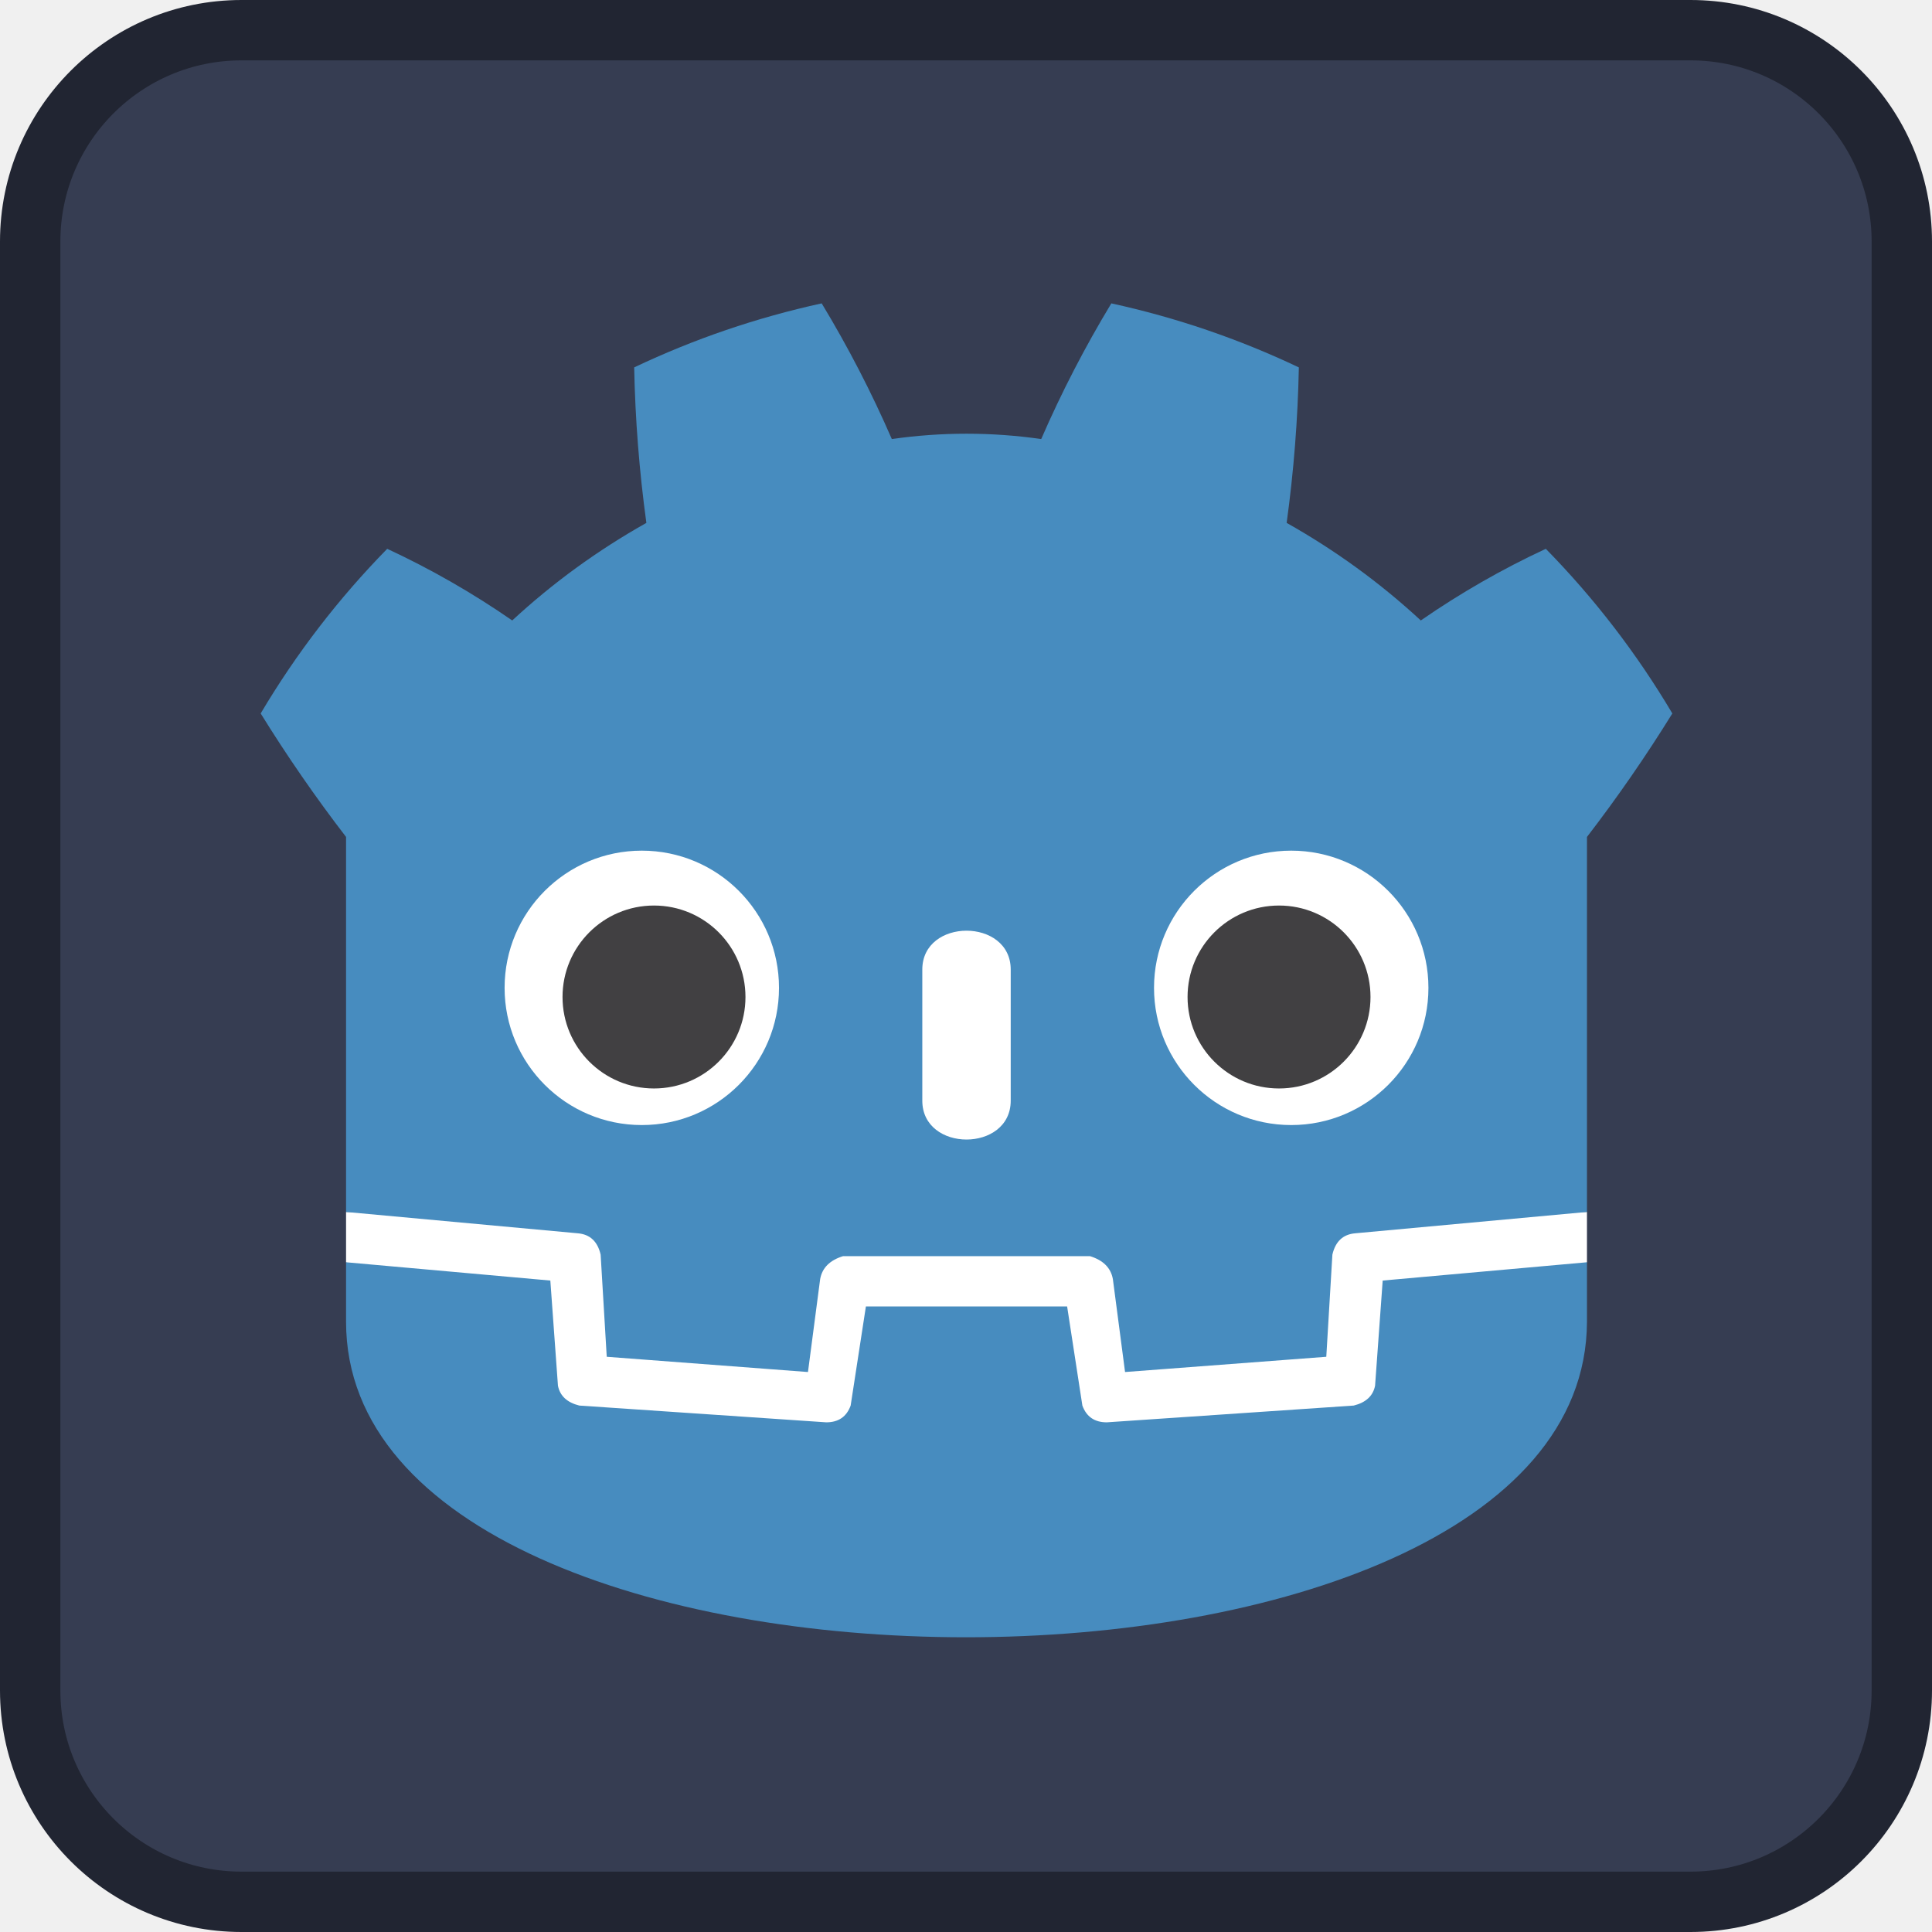
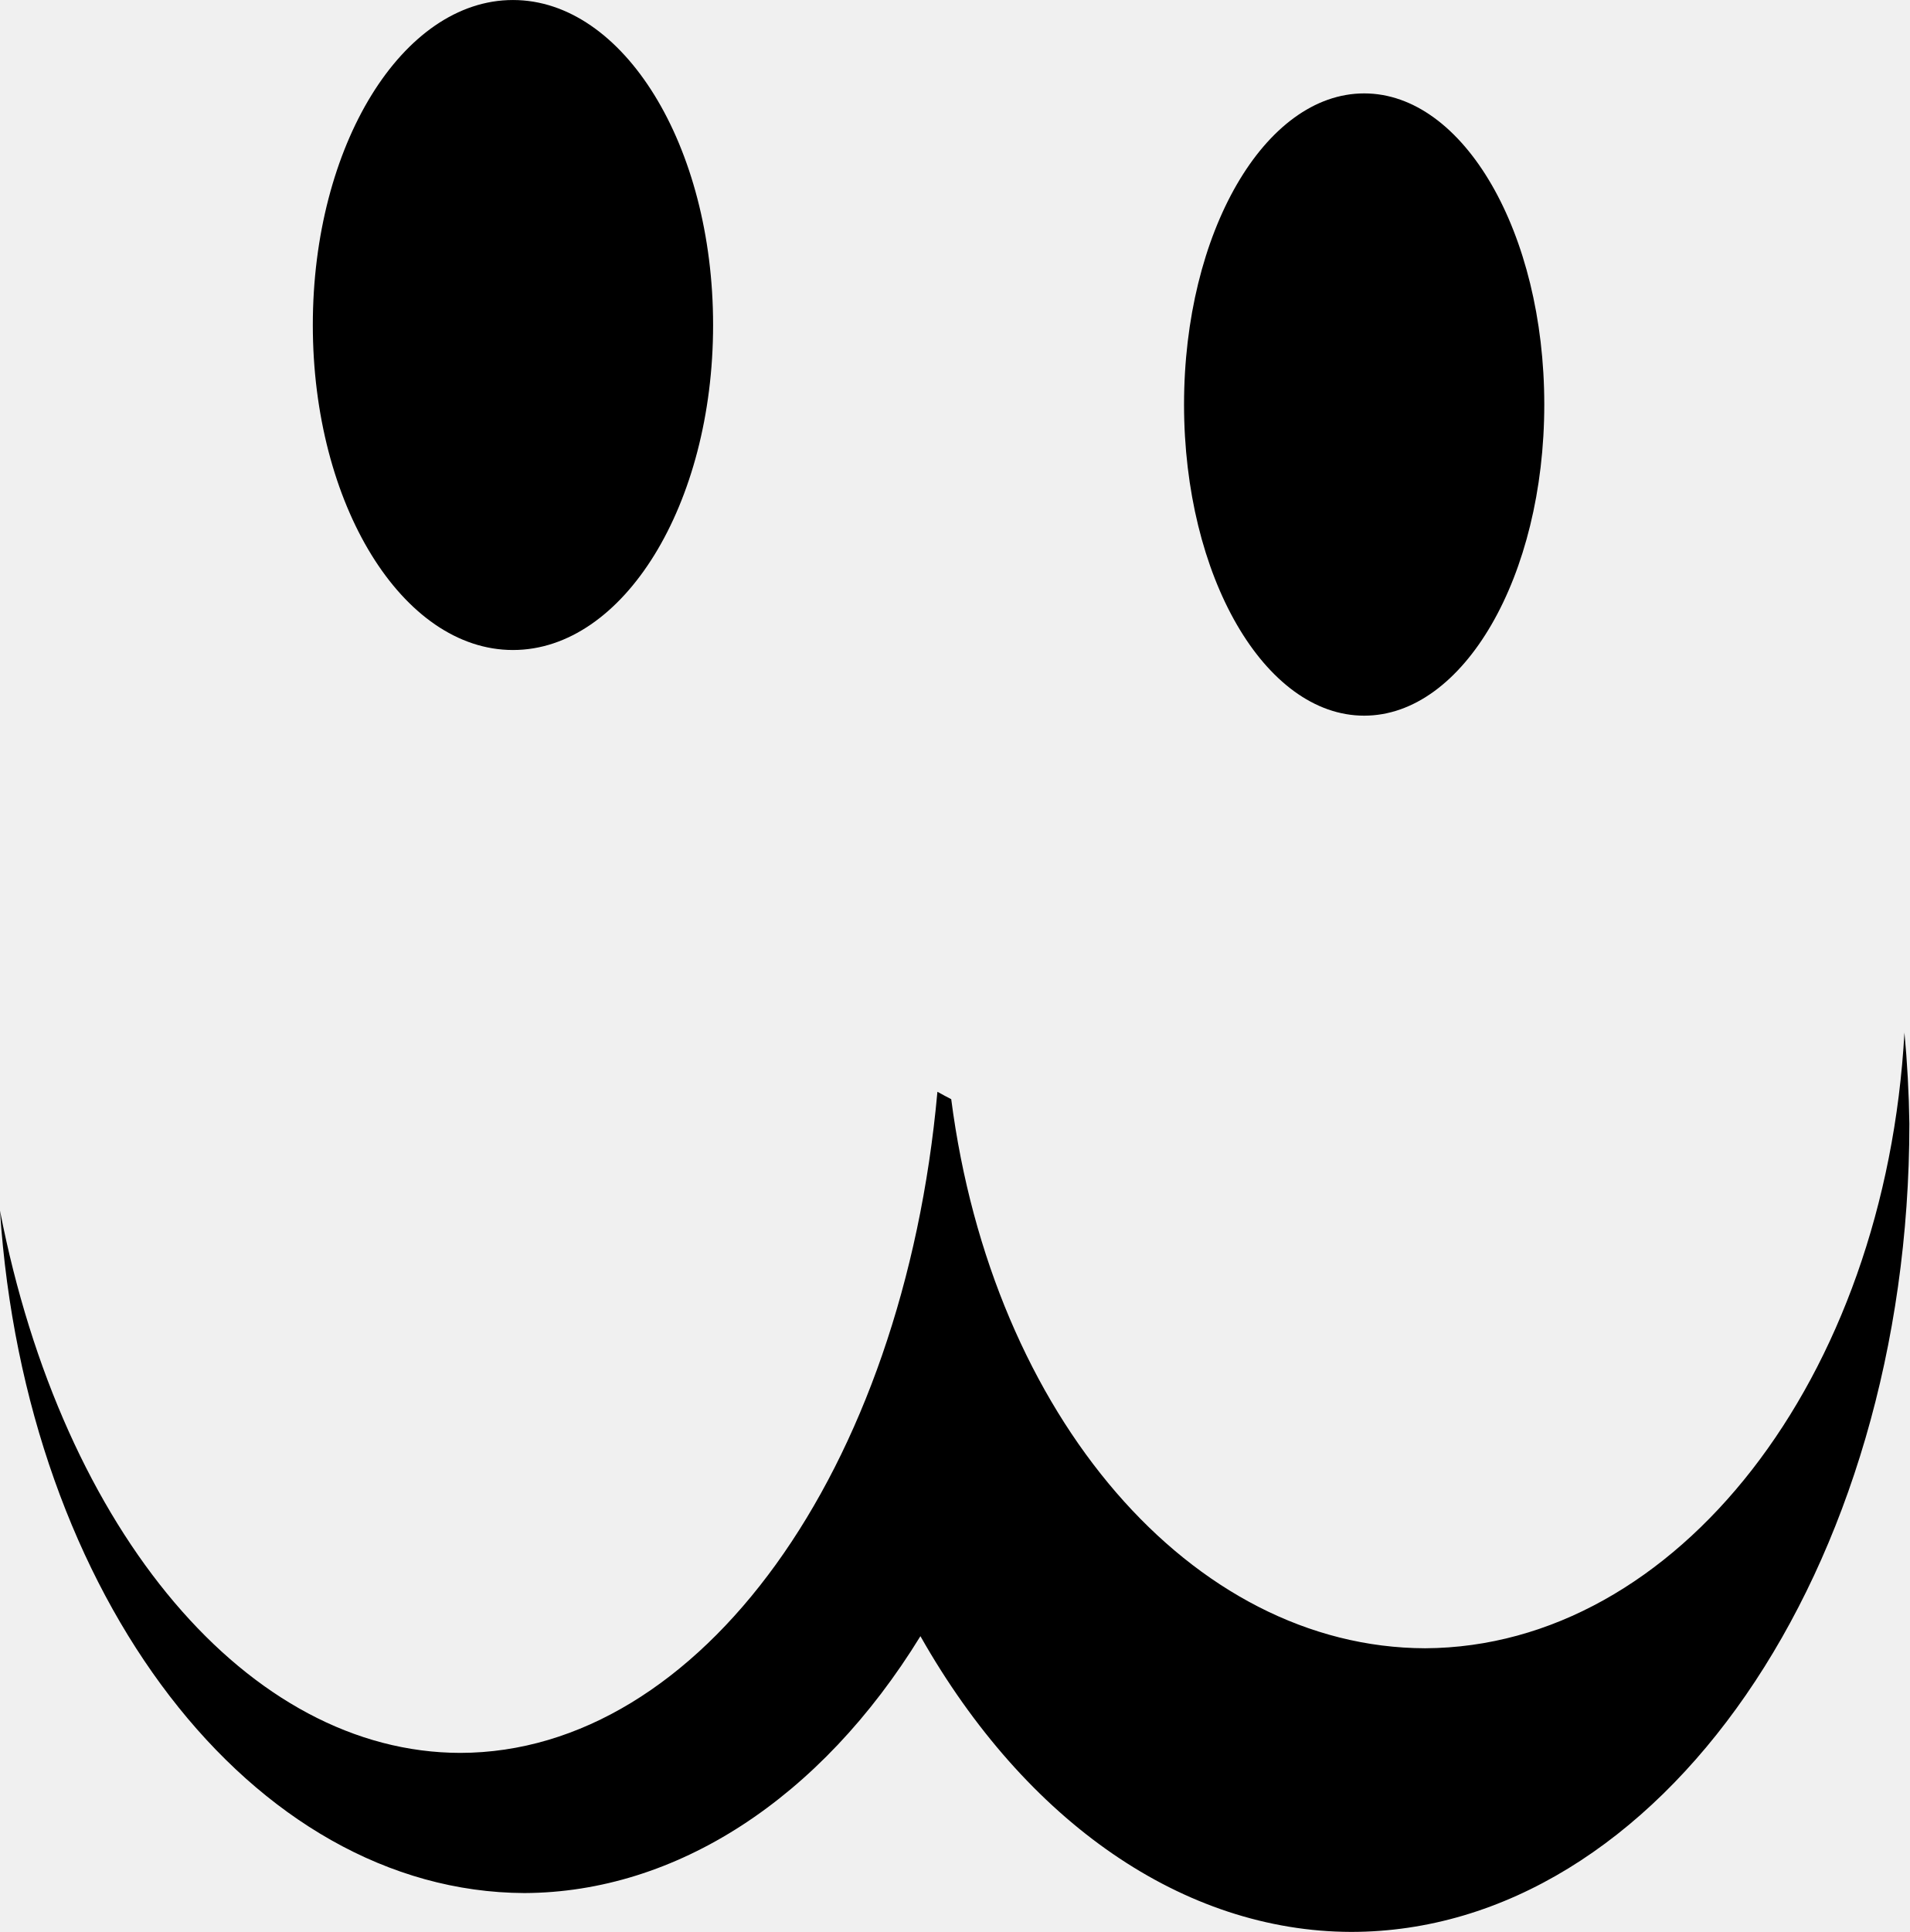
- <svg xmlns="http://www.w3.org/2000/svg" height="128" width="128">
-   <rect x="2" y="2" width="124" height="124" rx="14" fill="#363d52" stroke="#212532" stroke-width="4" />
-   <g transform="scale(.101) translate(122 122)">
-     <g fill="#fff">
-       <path d="M105 673v33q407 354 814 0v-33z" />
-       <path d="m105 673 152 14q12 1 15 14l4 67 132 10 8-61q2-11 15-15h162q13 4 15 15l8 61 132-10 4-67q3-13 15-14l152-14V427q30-39 56-81-35-59-83-108-43 20-82 47-40-37-88-64 7-51 8-102-59-28-123-42-26 43-46 89-49-7-98 0-20-46-46-89-64 14-123 42 1 51 8 102-48 27-88 64-39-27-82-47-48 49-83 108 26 42 56 81zm0 33v39c0 276 813 276 814 0v-39l-134 12-5 69q-2 10-14 13l-162 11q-12 0-16-11l-10-65H446l-10 65q-4 11-16 11l-162-11q-12-3-14-13l-5-69z" fill="#478cbf" />
-       <path d="M483 600c0 34 58 34 58 0v-86c0-34-58-34-58 0z" />
-       <circle cx="725" cy="526" r="90" />
-       <circle cx="299" cy="526" r="90" />
-     </g>
-     <g fill="#414042">
-       <circle cx="307" cy="532" r="60" />
-       <circle cx="717" cy="532" r="60" />
-     </g>
+ <svg xmlns="http://www.w3.org/2000/svg" width="33.478mm" height="33.867mm" viewBox="0 0 33.478 33.867" version="1.1" id="svg1">
+   <defs id="defs1" />
+   <g id="layer1" transform="translate(-92.4664,-6.873687)">
+     <path d="m 125.857,24.968 a 8.459,11.683 0 0 1 -8.403,10.799 8.459,11.683 0 0 1 -8.31,-9.625 8.44,8.289 0 0 1 -0.242,-0.13 8.459,13.518 0 0 1 -8.366,11.589 8.459,13.518 0 0 1 -8.07,-9.506 9.264,13.196 0 0 0 9.195,11.963 9.264,13.196 0 0 0 6.943,-4.503 9.79,14.17 0 0 0 7.549,5.184 9.79,14.17 0 0 0 9.79,-14.17 9.79,14.17 0 0 0 -0.087,-1.602 z" style="stroke-width:2.752;stroke-linecap:round;stroke-linejoin:round;paint-order:stroke fill markers" id="path31" />
+     <ellipse style="fill:#000000;fill-opacity:1;stroke:none;stroke-width:2.752;stroke-linecap:round;stroke-linejoin:round;paint-order:stroke fill markers" id="path25" cx="116.384" cy="13.965" rx="3.158" ry="5.454" />
+     <ellipse style="fill:#000000;fill-opacity:1;stroke:none;stroke-width:2.752;stroke-linecap:round;stroke-linejoin:round;paint-order:stroke fill markers" id="path24" cx="101.46" cy="12.571" rx="3.509" ry="5.697" />
  </g>
</svg>
